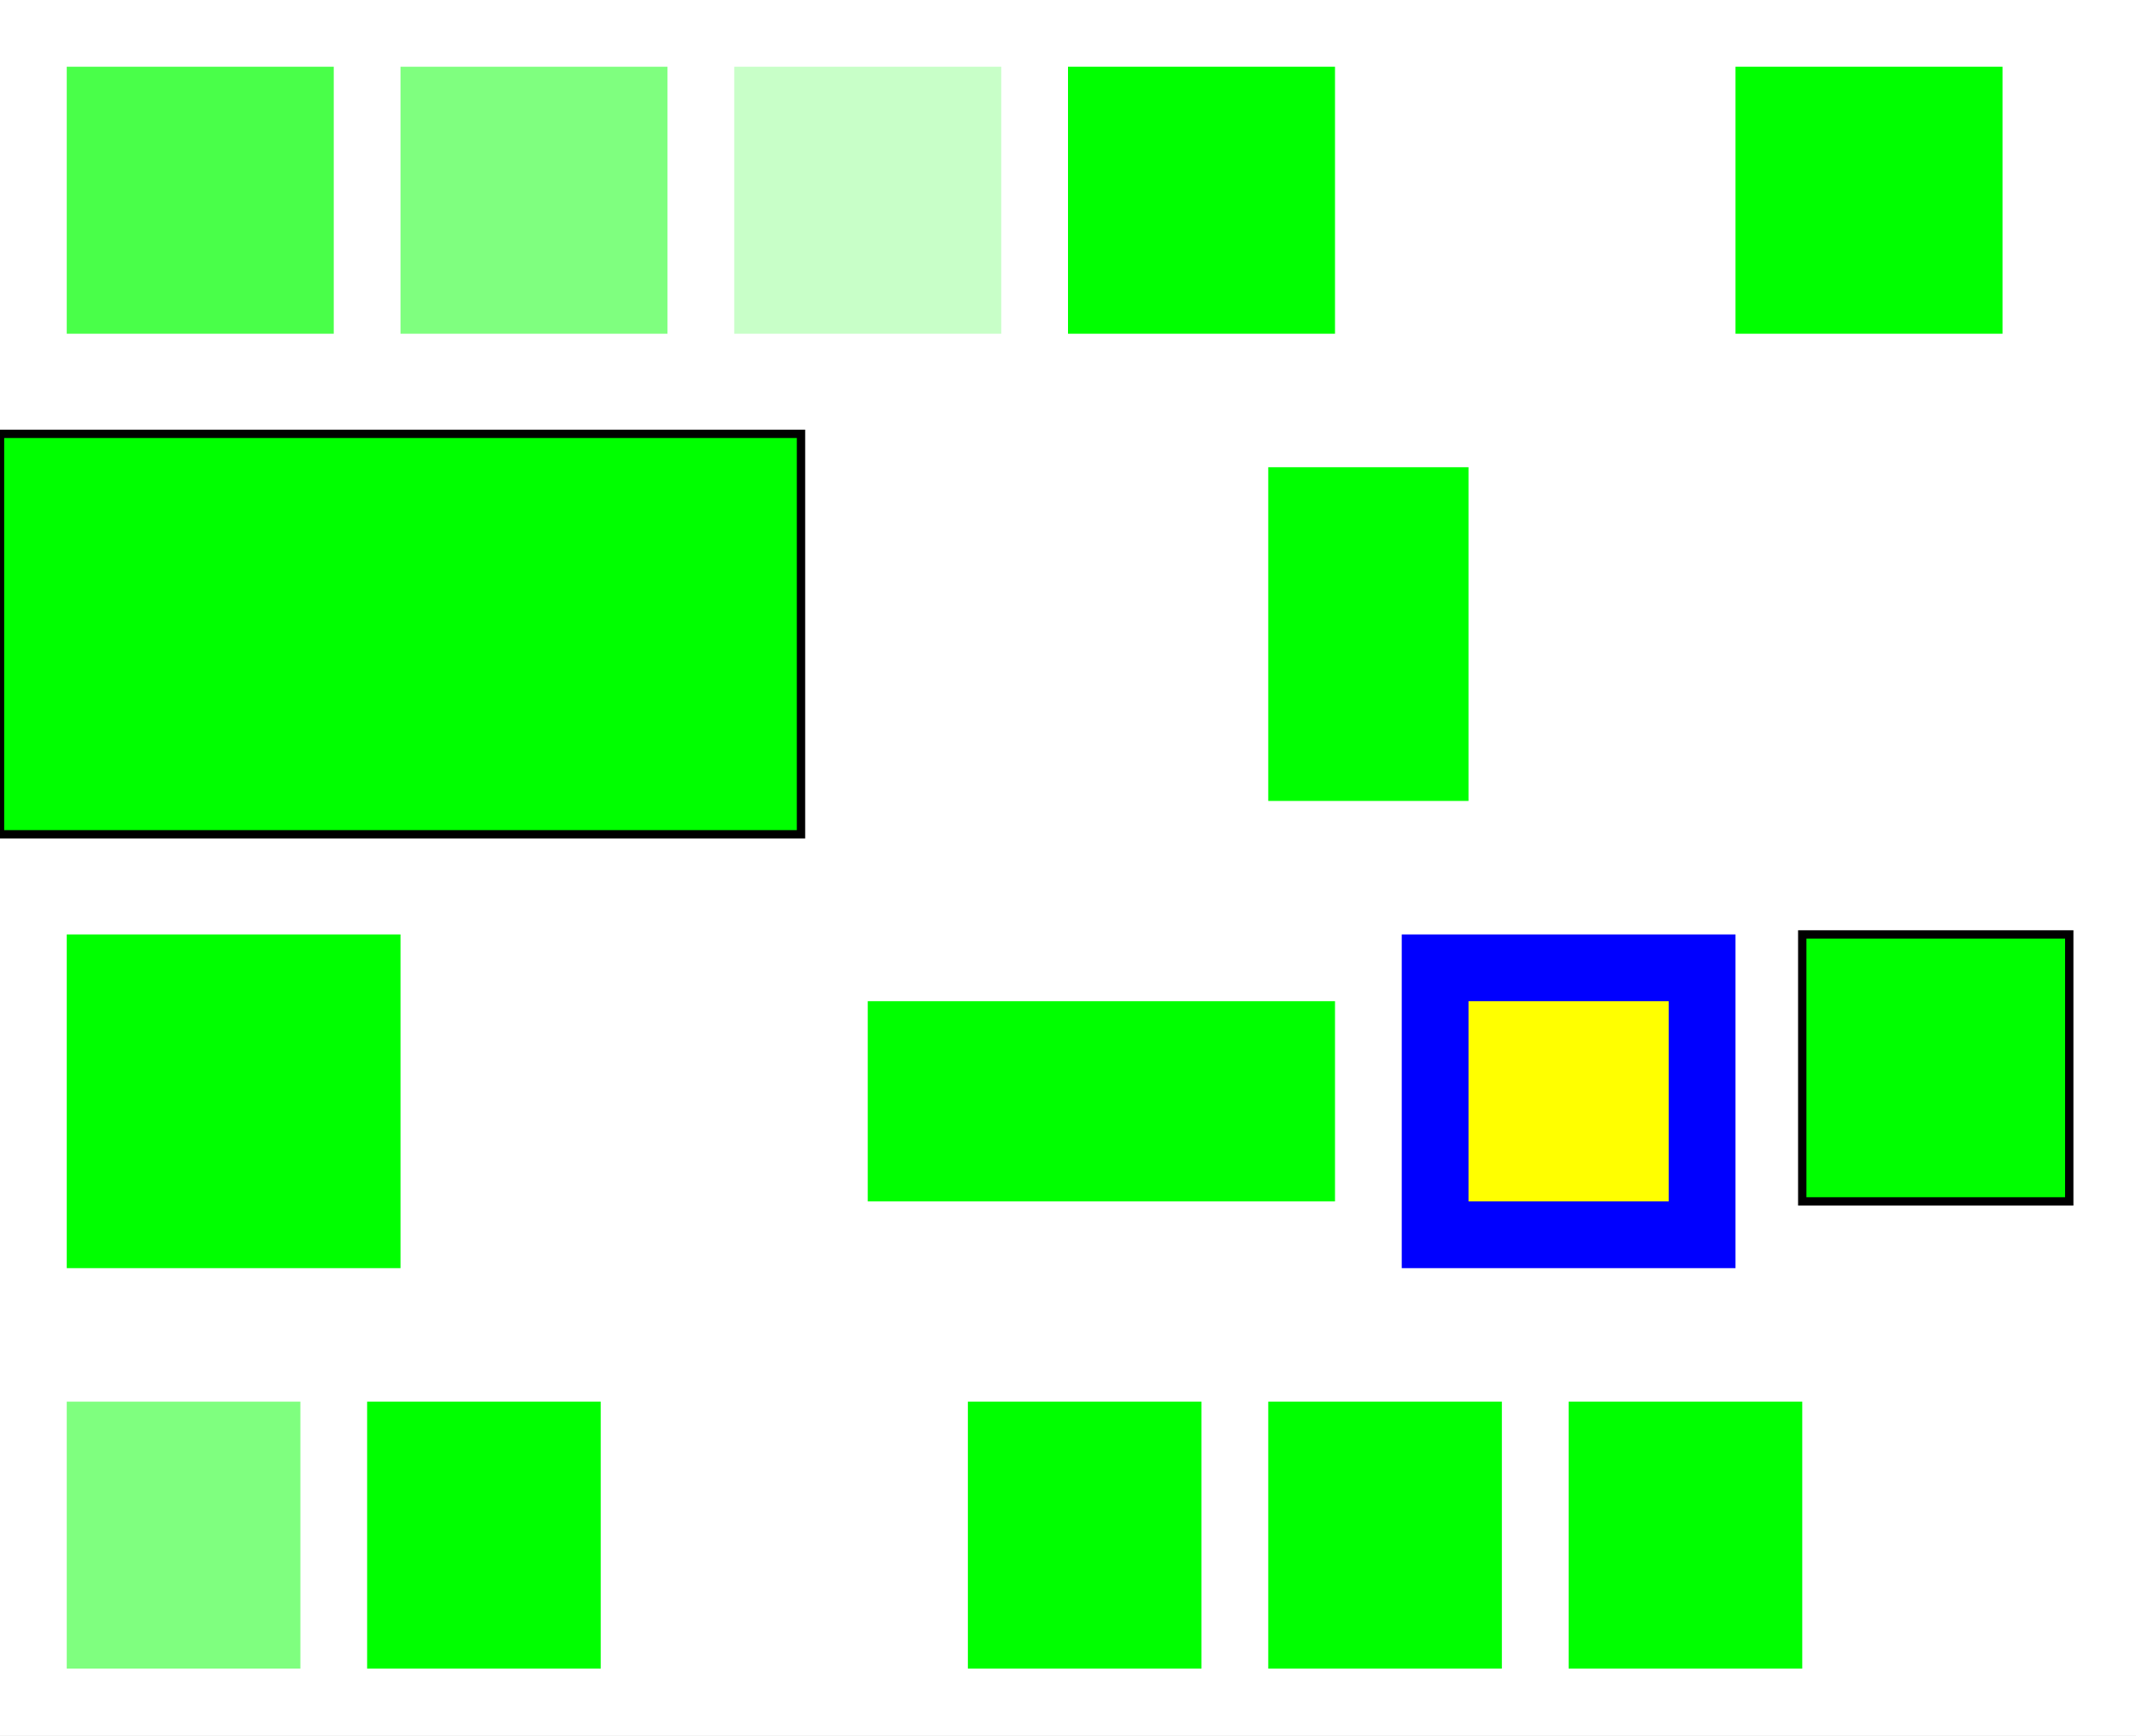
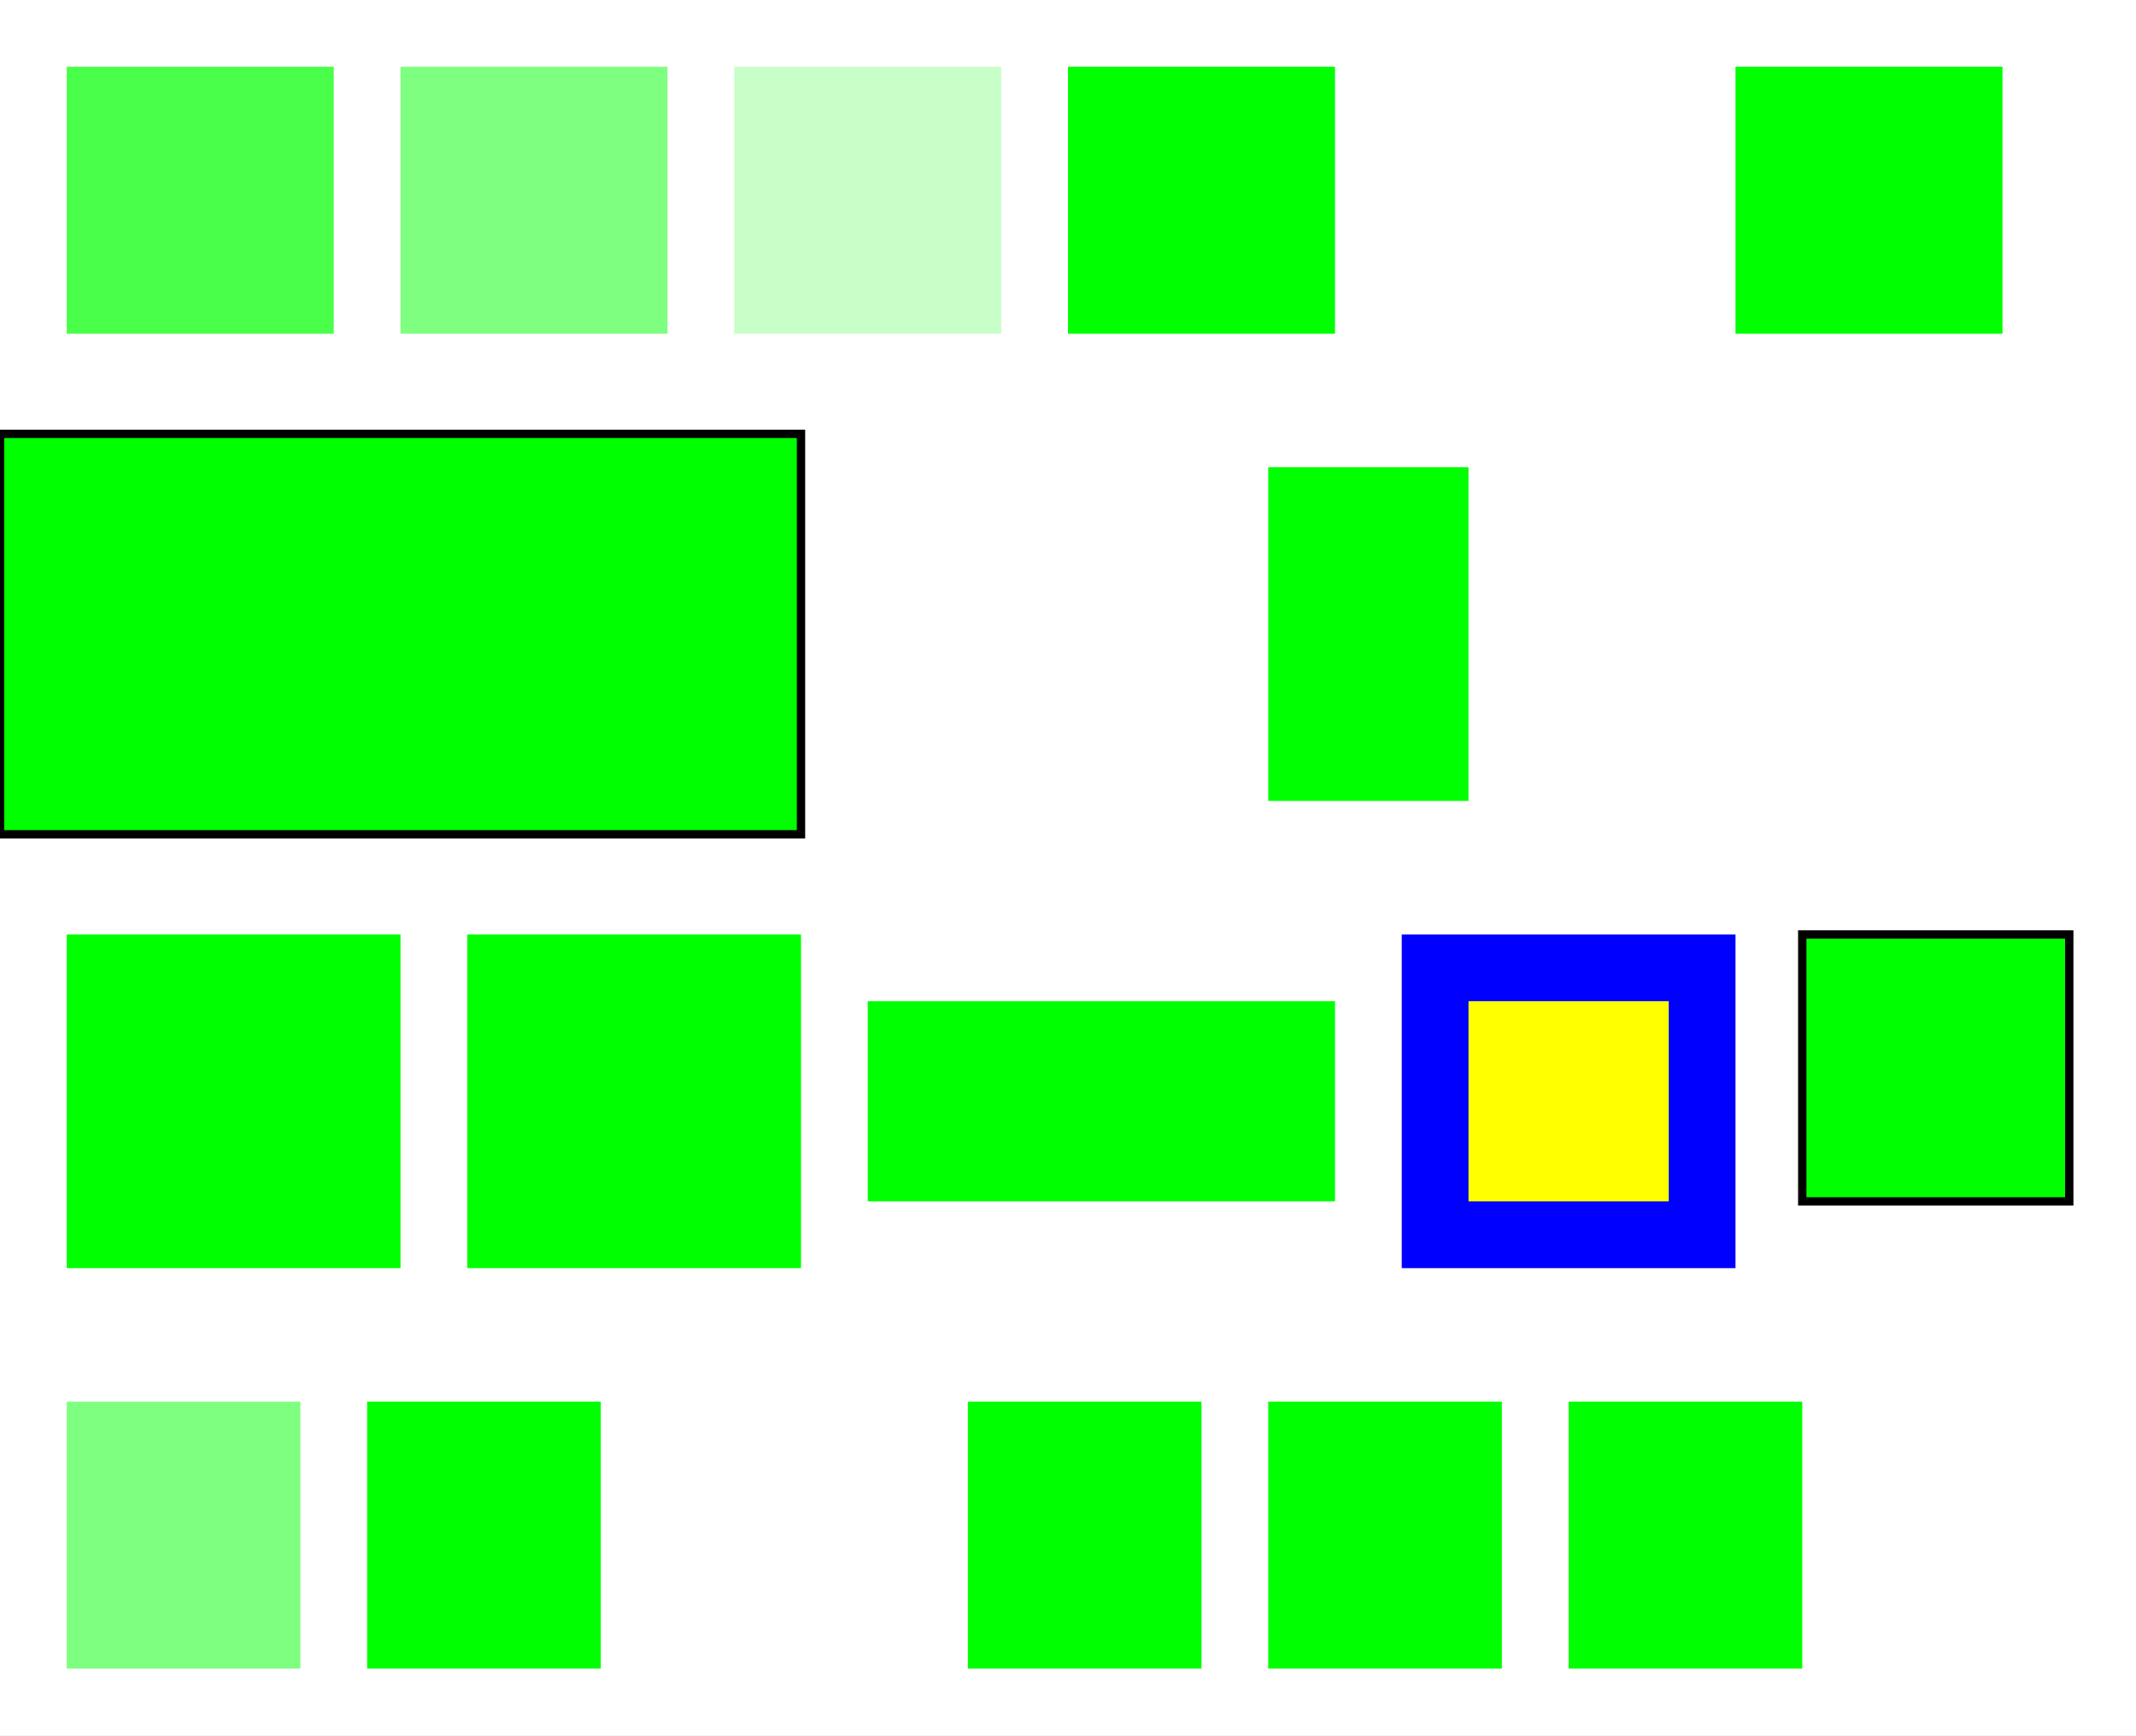
<svg xmlns="http://www.w3.org/2000/svg" width="64" height="52">
  <rect width="64" height="52" fill="white" />
  <defs>
    <mask id="g">
      <rect width="64" height="40" fill="lime" />
    </mask>
    <mask id="s">
      <rect width="64" height="40" fill="#808080" />
    </mask>
    <mask id="l" color-interpolation="linearRGB">
      <rect width="64" height="40" fill="#808080" />
    </mask>
    <mask id="a" mask-type="alpha">
      <rect width="64" height="40" fill="black" />
    </mask>
    <mask id="r">
      <rect x="-100" y="-100" width="300" height="300" fill="white" />
    </mask>
    <mask id="z" width="0">
      <rect width="64" height="40" fill="white" />
    </mask>
    <mask id="c" maskContentUnits="objectBoundingBox">
      <rect width=".5" height="1" fill="white" />
    </mask>
    <rect id="nm" width="1" height="1" />
    <g fill="white">
      <mask id="mi">
        <rect width="64" height="52" />
      </mask>
    </g>
    <g display="none">
      <mask id="mo" opacity=".2" display="none" style="filter: blur(2px)">
        <rect width="64" height="52" fill="white" />
      </mask>
    </g>
    <mask id="mn" width="-1">
      <rect width="64" height="52" fill="white" />
    </mask>
  </defs>
  <g id="luminance" data-box="1 1 30 10">
    <rect x="2" y="2" width="8" height="8" fill="#49ff49" />
    <rect x="12" y="2" width="8" height="8" fill="#7fff7f" />
    <rect x="22" y="2" width="8" height="8" fill="#c8ffc8" />
  </g>
  <g id="mask-type" data-box="31 1 10 10">
    <rect x="32" y="2" width="8" height="8" fill="lime" />
  </g>
  <g id="mode-override" data-box="41 1 22 10">
    <rect x="52" y="2" width="8" height="8" fill="lime" />
  </g>
  <g id="region" data-box="0 12 25 14">
    <rect x="0" y="13" width="24" height="12" fill="lime" />
  </g>
  <g id="zero-width" data-box="25 13 12 12" />
  <g id="content-units" data-box="37 13 14 12">
    <rect x="38" y="14" width="6" height="10" fill="lime" />
  </g>
  <g id="missing" data-box="1 27 12 12">
    <rect x="2" y="28" width="10" height="10" fill="lime" />
  </g>
-   <g id="not-a-mask" data-box="13 27 12 12" />
+   <g id="not-a-mask" data-box="13 27 12 12">
+     <rect x="14" y="28" width="10" height="10" fill="lime" />
+   </g>
  <g id="zero-height-box" data-box="25 27 16 12">
    <rect x="26" y="30" width="14" height="6" fill="lime" />
  </g>
  <g id="stacking-context" data-box="41 27 12 12">
    <rect x="42" y="28" width="10" height="10" fill="blue" />
    <rect x="44" y="30" width="6" height="6" fill="yellow" />
  </g>
  <g id="border-alpha" data-box="53 27 10 10">
    <rect x="54" y="28" width="8" height="8" fill="lime" />
  </g>
  <g id="single-channel" data-box="1 41 18 10">
    <rect x="2" y="42" width="7" height="8" fill="#7fff7f" />
    <rect x="11" y="42" width="7" height="8" fill="lime" />
  </g>
  <g id="three-channel" data-box="19 41 18 10">
    <rect x="29" y="42" width="7" height="8" fill="lime" />
  </g>
  <g id="inherit" data-box="37 41 9 10">
    <rect x="38" y="42" width="7" height="8" fill="lime" />
  </g>
  <g id="not-rendered" data-box="46 41 9 10">
    <rect x="47" y="42" width="7" height="8" fill="lime" />
  </g>
  <g id="negative-width" data-box="55 41 9 10" />
  <rect x="0" y="13" width="24" height="12" fill="none" stroke="black" stroke-width=".25" />
  <rect x="54" y="28" width="8" height="8" fill="none" stroke="black" stroke-width=".25" />
</svg>
